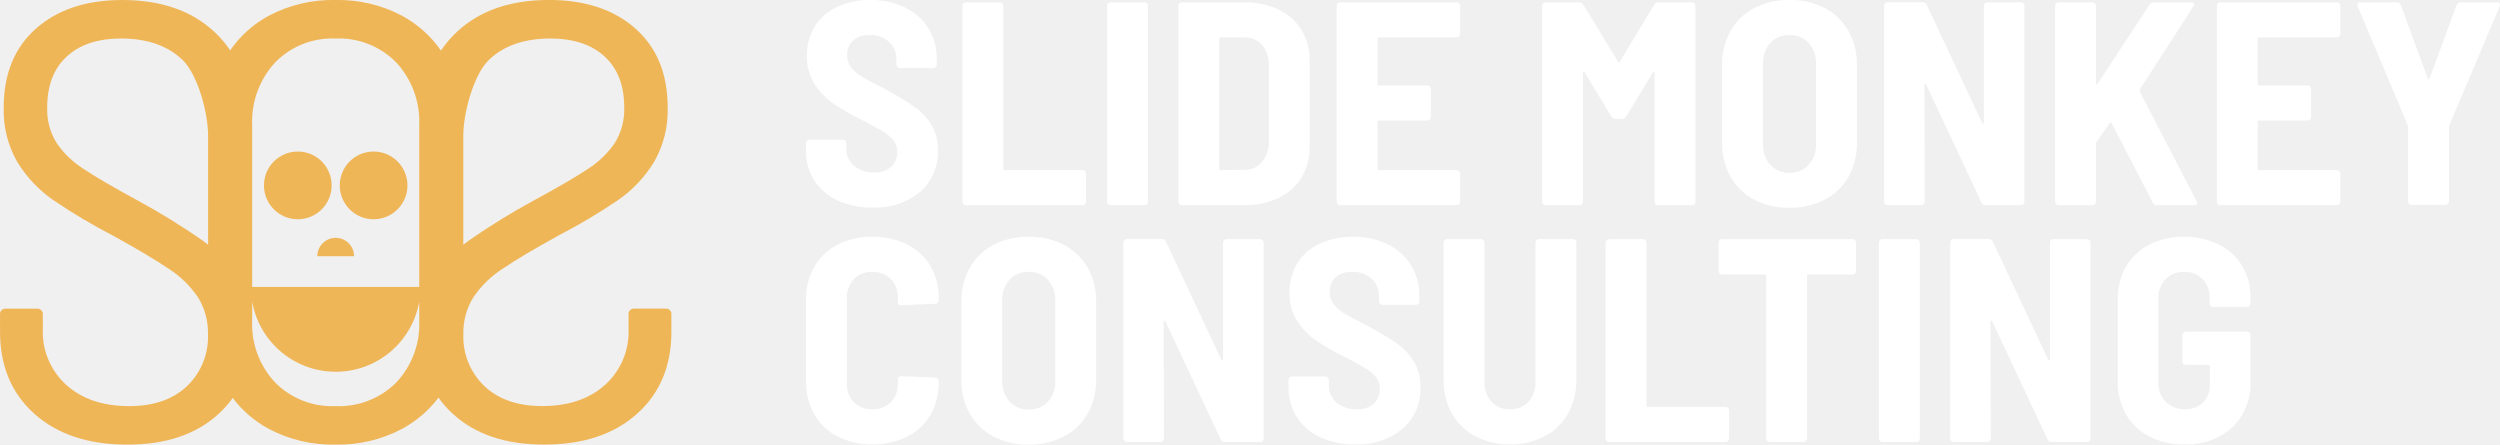
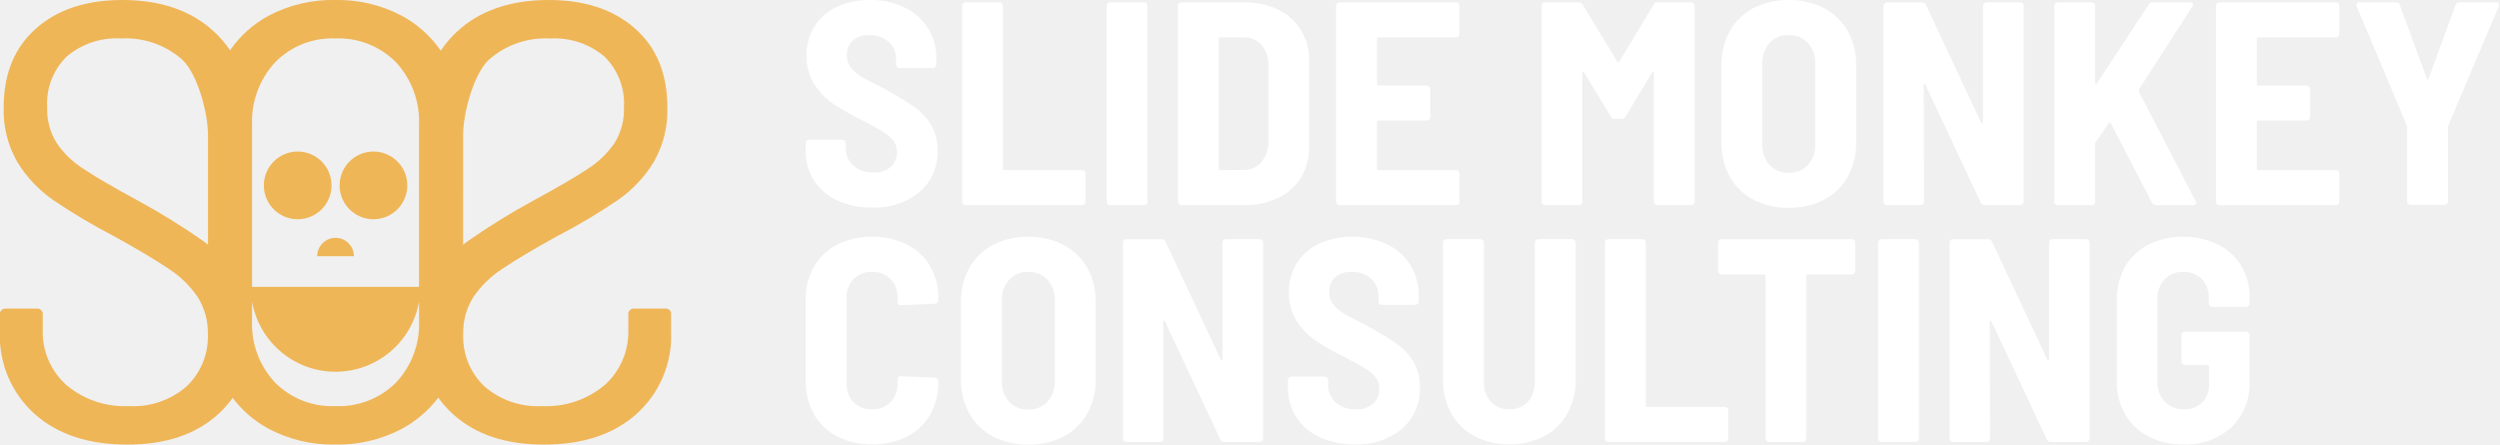
- <svg xmlns="http://www.w3.org/2000/svg" width="384.93" height="68.456" viewBox="0 0 384.93 68.456">
+ <svg xmlns="http://www.w3.org/2000/svg" width="308.689" height="54.897" viewBox="0 0 308.689 54.897">
  <defs>
    <clipPath id="clip-path">
-       <path id="Path_67" data-name="Path 67" d="M0-169.393H103.377v-68.456H0Z" transform="translate(0 237.849)" fill="none" />
+       <path id="Path_67" data-name="Path 67" d="M0-182.952H82.9v-54.9H0Z" transform="translate(0 237.849)" fill="none" />
    </clipPath>
    <clipPath id="clip-path-2">
-       <path id="Path_89" data-name="Path 89" d="M0-76.749H260.827V-145.2H0Z" transform="translate(0 145.205)" fill="#fff" />
+       <path id="Path_89" data-name="Path 89" d="M0-90.308H209.167v-54.9H0Z" transform="translate(0 145.205)" fill="#fff" />
    </clipPath>
  </defs>
-   <g id="Group_132" data-name="Group 132" transform="translate(-140 -39.849)">
-     <g id="Group_108" data-name="Group 108" transform="translate(140 39.849)">
-       <g id="Group_107" data-name="Group 107" transform="translate(0 0)" clip-path="url(#clip-path)">
-         <g id="Group_103" data-name="Group 103" transform="translate(0 0)">
-           <path id="Path_63" data-name="Path 63" d="M-253.44-117.581h-4.685a.846.846,0,0,0-.956.956v2.2a10.98,10.98,0,0,1-3.633,8.6q-3.632,3.251-9.656,3.25-5.64,0-8.892-3.059a10.52,10.52,0,0,1-3.251-8.031,10.25,10.25,0,0,1,1.53-5.641,15.622,15.622,0,0,1,4.494-4.4q2.965-2.008,8.509-5.067a90.616,90.616,0,0,0,9.322-5.545,19.513,19.513,0,0,0,5.5-5.832,15.844,15.844,0,0,0,2.1-8.414q0-7.744-4.972-12.142t-13.289-4.4q-8.891,0-14.15,4.876a16.182,16.182,0,0,0-2.494,2.922,17.287,17.287,0,0,0-5.98-5.36A21.036,21.036,0,0,0-304.22-165.1,21.03,21.03,0,0,0-314.5-162.66a17,17,0,0,0-5.916,5.312,16.2,16.2,0,0,0-2.462-2.874q-5.259-4.876-14.15-4.876-8.318,0-13.29,4.4t-4.971,12.142a15.845,15.845,0,0,0,2.1,8.414,19.513,19.513,0,0,0,5.5,5.832,90.611,90.611,0,0,0,9.322,5.545q5.544,3.061,8.509,5.067a15.622,15.622,0,0,1,4.494,4.4,10.25,10.25,0,0,1,1.529,5.641,10.52,10.52,0,0,1-3.25,8.031q-3.252,3.061-8.892,3.059-6.023,0-9.656-3.25a10.979,10.979,0,0,1-3.633-8.6v-2.2a.846.846,0,0,0-.956-.956H-354.9a.845.845,0,0,0-.956.956v2.581q0,7.937,5.306,12.668t14.293,4.733q8.892,0,14.054-4.733a15.551,15.551,0,0,0,2.175-2.456,17.153,17.153,0,0,0,5.533,4.751,21.03,21.03,0,0,0,10.278,2.438,21.036,21.036,0,0,0,10.278-2.438,17.438,17.438,0,0,0,5.595-4.8,15.544,15.544,0,0,0,2.21,2.5q5.162,4.732,14.054,4.733,8.987,0,14.293-4.733t5.306-12.668v-2.581a.845.845,0,0,0-.956-.956m-70.38-9.843q-.4-.319-.825-.626a105.389,105.389,0,0,0-9.991-6.167q-5.643-3.059-8.366-4.876a14.334,14.334,0,0,1-4.159-4.015,9.77,9.77,0,0,1-1.434-5.45q0-5.067,3.011-7.84t8.366-2.773q6.023,0,9.465,3.3c2.294,2.2,3.932,8.065,3.932,11.634Zm10.325-28.065a12.28,12.28,0,0,1,9.274-3.681,12.4,12.4,0,0,1,9.369,3.681,13.422,13.422,0,0,1,3.538,9.7v24.867h-25.719v-24.867a13.417,13.417,0,0,1,3.537-9.7m18.643,49.286a12.482,12.482,0,0,1-9.369,3.632,12.359,12.359,0,0,1-9.274-3.632,13.118,13.118,0,0,1-3.537-9.561v-2.88a13.061,13.061,0,0,0,12.86,10.784,13.061,13.061,0,0,0,12.859-10.778v2.875a13.123,13.123,0,0,1-3.538,9.561m10.326-38.035c0-3.569,1.638-9.435,3.933-11.634s5.449-3.3,9.465-3.3q5.355,0,8.366,2.773t3.011,7.84a9.769,9.769,0,0,1-1.434,5.45,14.335,14.335,0,0,1-4.159,4.015q-2.725,1.818-8.366,4.876a105.389,105.389,0,0,0-9.991,6.167q-.423.307-.825.626Z" transform="translate(355.86 165.098)" fill="#efb658" />
-         </g>
-         <g id="Group_104" data-name="Group 104" transform="translate(40.639 23.332)">
-           <path id="Path_64" data-name="Path 64" d="M-12.9-25.8a5.213,5.213,0,0,0,5.213-5.213A5.213,5.213,0,0,0-12.9-36.228a5.213,5.213,0,0,0-5.213,5.213A5.213,5.213,0,0,0-12.9-25.8" transform="translate(18.114 36.228)" fill="#efb658" />
-         </g>
-         <g id="Group_105" data-name="Group 105" transform="translate(52.311 23.332)">
-           <path id="Path_65" data-name="Path 65" d="M-12.9-25.8a5.213,5.213,0,0,0,5.213-5.213A5.213,5.213,0,0,0-12.9-36.228a5.213,5.213,0,0,0-5.213,5.213A5.213,5.213,0,0,0-12.9-25.8" transform="translate(18.114 36.228)" fill="#efb658" />
-         </g>
-         <g id="Group_106" data-name="Group 106" transform="translate(48.861 36.62)">
-           <path id="Path_66" data-name="Path 66" d="M-7,0A2.828,2.828,0,0,0-9.825,2.828H-4.17A2.828,2.828,0,0,0-7,0" transform="translate(9.825)" fill="#efb658" />
-         </g>
+   <g id="Group_168" data-name="Group 168" transform="translate(-9911 1998.949)">
+     <g id="Group_107" data-name="Group 107" transform="translate(9911 -1998.949)" clip-path="url(#clip-path)">
+       <g id="Group_103" data-name="Group 103" transform="translate(0 0)">
+         <path id="Path_63" data-name="Path 63" d="M-273.725-126.992h-3.757a.678.678,0,0,0-.767.767v1.764a8.805,8.805,0,0,1-2.914,6.9,11.178,11.178,0,0,1-7.744,2.606,9.983,9.983,0,0,1-7.131-2.453,8.436,8.436,0,0,1-2.607-6.44,8.22,8.22,0,0,1,1.227-4.524,12.528,12.528,0,0,1,3.6-3.527q2.377-1.611,6.824-4.064a72.671,72.671,0,0,0,7.475-4.447,15.649,15.649,0,0,0,4.409-4.677,12.706,12.706,0,0,0,1.687-6.747q0-6.21-3.987-9.737t-10.657-3.527q-7.13,0-11.347,3.91a12.977,12.977,0,0,0-2,2.344,13.863,13.863,0,0,0-4.8-4.3,16.87,16.87,0,0,0-8.242-1.955,16.865,16.865,0,0,0-8.242,1.955,13.629,13.629,0,0,0-4.744,4.26,12.99,12.99,0,0,0-1.974-2.305q-4.217-3.91-11.347-3.91-6.671,0-10.657,3.527t-3.987,9.737a12.706,12.706,0,0,0,1.687,6.747,15.648,15.648,0,0,0,4.409,4.677,72.666,72.666,0,0,0,7.475,4.447q4.446,2.455,6.824,4.064a12.528,12.528,0,0,1,3.6,3.527,8.22,8.22,0,0,1,1.227,4.524,8.436,8.436,0,0,1-2.607,6.44,9.983,9.983,0,0,1-7.131,2.453,11.178,11.178,0,0,1-7.744-2.606,8.8,8.8,0,0,1-2.914-6.9v-1.764a.678.678,0,0,0-.767-.767h-3.757a.678.678,0,0,0-.767.767v2.07A12.936,12.936,0,0,0-351.6-114q4.255,3.8,11.462,3.8,7.131,0,11.271-3.8a12.47,12.47,0,0,0,1.744-1.97,13.756,13.756,0,0,0,4.437,3.81,16.865,16.865,0,0,0,8.242,1.955,16.87,16.87,0,0,0,8.242-1.955A13.984,13.984,0,0,0-301.719-116,12.467,12.467,0,0,0-299.947-114q4.14,3.8,11.271,3.8,7.207,0,11.462-3.8a12.936,12.936,0,0,0,4.255-10.159v-2.07a.678.678,0,0,0-.767-.767m-56.44-7.894q-.322-.256-.661-.5a84.517,84.517,0,0,0-8.012-4.945q-4.525-2.453-6.709-3.911a11.5,11.5,0,0,1-3.335-3.22,7.835,7.835,0,0,1-1.15-4.37,8.119,8.119,0,0,1,2.415-6.287,9.533,9.533,0,0,1,6.709-2.224,10.518,10.518,0,0,1,7.591,2.645c1.84,1.764,3.153,6.468,3.153,9.329Zm8.28-22.507a9.848,9.848,0,0,1,7.437-2.952,9.945,9.945,0,0,1,7.514,2.952,10.764,10.764,0,0,1,2.837,7.782v19.942h-20.625V-149.61a10.76,10.76,0,0,1,2.837-7.782m14.951,39.524a10.01,10.01,0,0,1-7.514,2.913,9.911,9.911,0,0,1-7.437-2.913,10.52,10.52,0,0,1-2.837-7.667v-2.31a10.474,10.474,0,0,0,10.313,8.648,10.474,10.474,0,0,0,10.312-8.643v2.306a10.524,10.524,0,0,1-2.837,7.667m8.281-30.5c0-2.862,1.314-7.566,3.154-9.33a10.518,10.518,0,0,1,7.591-2.645,9.533,9.533,0,0,1,6.709,2.224,8.12,8.12,0,0,1,2.415,6.287,7.835,7.835,0,0,1-1.15,4.37,11.5,11.5,0,0,1-3.335,3.22q-2.185,1.458-6.709,3.911a84.512,84.512,0,0,0-8.012,4.945q-.34.247-.662.5Z" transform="translate(355.86 165.098)" fill="#efb658" />
+       </g>
+       <g id="Group_104" data-name="Group 104" transform="translate(32.59 18.711)">
+         <path id="Path_64" data-name="Path 64" d="M-13.933-27.866a4.181,4.181,0,0,0,4.181-4.181,4.181,4.181,0,0,0-4.181-4.181,4.181,4.181,0,0,0-4.181,4.181,4.181,4.181,0,0,0,4.181,4.181" transform="translate(18.114 36.228)" fill="#efb658" />
+       </g>
+       <g id="Group_105" data-name="Group 105" transform="translate(41.95 18.711)">
+         <path id="Path_65" data-name="Path 65" d="M-13.933-27.866a4.181,4.181,0,0,0,4.181-4.181,4.181,4.181,0,0,0-4.181-4.181,4.181,4.181,0,0,0-4.181,4.181,4.181,4.181,0,0,0,4.181,4.181" transform="translate(18.114 36.228)" fill="#efb658" />
+       </g>
+       <g id="Group_106" data-name="Group 106" transform="translate(39.183 29.367)">
+         <path id="Path_66" data-name="Path 66" d="M-7.557,0A2.268,2.268,0,0,0-9.825,2.268H-5.29A2.268,2.268,0,0,0-7.557,0" transform="translate(9.825)" fill="#efb658" />
      </g>
    </g>
-     <g id="Group_131" data-name="Group 131" transform="translate(264.102 39.849)">
-       <g id="Group_130" data-name="Group 130" transform="translate(0 0)" clip-path="url(#clip-path-2)">
-         <g id="Group_109" data-name="Group 109" transform="translate(0 0)">
-           <path id="Path_68" data-name="Path 68" d="M-5.453-34.6a8.392,8.392,0,0,1-3.592-3.079,8.3,8.3,0,0,1-1.271-4.574v-1.16a.516.516,0,0,1,.156-.38.517.517,0,0,1,.38-.156H-4.65a.518.518,0,0,1,.379.156.518.518,0,0,1,.157.38v.848a3.37,3.37,0,0,0,1.16,2.61A4.479,4.479,0,0,0,.17-38.9a3.649,3.649,0,0,0,2.655-.892,3.045,3.045,0,0,0,.915-2.276,2.766,2.766,0,0,0-.58-1.763,6.188,6.188,0,0,0-1.629-1.383Q.481-45.863-1.7-46.98a37.773,37.773,0,0,1-4.373-2.5,10.685,10.685,0,0,1-2.9-2.989,7.856,7.856,0,0,1-1.2-4.418,8.29,8.29,0,0,1,1.227-4.53A8.009,8.009,0,0,1-5.5-64.406,11.831,11.831,0,0,1-.411-65.454,11.913,11.913,0,0,1,4.9-64.316a8.689,8.689,0,0,1,3.615,3.191A8.682,8.682,0,0,1,9.808-56.4v.892a.516.516,0,0,1-.156.379.516.516,0,0,1-.38.157H4.141a.515.515,0,0,1-.38-.157.514.514,0,0,1-.156-.379v-.8A3.558,3.558,0,0,0,2.49-58.983,4.2,4.2,0,0,0-.545-60.055a3.627,3.627,0,0,0-2.521.826,2.938,2.938,0,0,0-.915,2.3,3.011,3.011,0,0,0,.536,1.785A5.573,5.573,0,0,0-1.794-53.7Q-.679-53,1.6-51.888l.937.536a41.018,41.018,0,0,1,4.039,2.476,9.085,9.085,0,0,1,2.432,2.655,7.313,7.313,0,0,1,.982,3.882A8.109,8.109,0,0,1,7.243-35.89,10.721,10.721,0,0,1-.053-33.5a12.535,12.535,0,0,1-5.4-1.093" transform="translate(10.317 65.454)" fill="#fff" />
-         </g>
-         <g id="Group_110" data-name="Group 110" transform="translate(24.097 0.357)">
-           <path id="Path_69" data-name="Path 69" d="M-.175-34.847a.513.513,0,0,1-.156-.38V-65.392a.514.514,0,0,1,.156-.379.515.515,0,0,1,.38-.157H5.425a.518.518,0,0,1,.38.157.518.518,0,0,1,.156.379v25.079a.2.2,0,0,0,.223.223h11.96a.52.52,0,0,1,.38.156.52.52,0,0,1,.156.38v4.328a.517.517,0,0,1-.156.38.516.516,0,0,1-.38.156H.2a.513.513,0,0,1-.38-.156" transform="translate(0.331 65.928)" fill="#fff" />
-         </g>
-         <g id="Group_111" data-name="Group 111" transform="translate(46.364 0.357)">
-           <path id="Path_70" data-name="Path 70" d="M-.175-34.847a.513.513,0,0,1-.156-.38V-65.392a.514.514,0,0,1,.156-.379.515.515,0,0,1,.38-.157H5.425a.518.518,0,0,1,.38.157.518.518,0,0,1,.156.379v30.166a.517.517,0,0,1-.156.38.516.516,0,0,1-.38.156H.2a.513.513,0,0,1-.38-.156" transform="translate(0.331 65.928)" fill="#fff" />
-         </g>
-         <g id="Group_112" data-name="Group 112" transform="translate(57.341 0.357)">
-           <path id="Path_71" data-name="Path 71" d="M-.175-34.847a.513.513,0,0,1-.156-.38V-65.392a.514.514,0,0,1,.156-.379.515.515,0,0,1,.38-.157H9.8a11.973,11.973,0,0,1,5.288,1.116,8.273,8.273,0,0,1,3.548,3.168,9.007,9.007,0,0,1,1.25,4.775v13.12a9,9,0,0,1-1.25,4.775,8.262,8.262,0,0,1-3.548,3.169A11.967,11.967,0,0,1,9.8-34.691H.2a.513.513,0,0,1-.38-.156M6.184-40.09l3.659-.045a3.376,3.376,0,0,0,2.677-1.182,4.8,4.8,0,0,0,1.071-3.146V-56.155a4.7,4.7,0,0,0-1.026-3.191,3.428,3.428,0,0,0-2.722-1.182H6.184a.2.2,0,0,0-.223.223v19.992a.2.2,0,0,0,.223.223" transform="translate(0.331 65.928)" fill="#fff" />
-         </g>
-         <g id="Group_113" data-name="Group 113" transform="translate(81.706 0.357)">
-           <path id="Path_72" data-name="Path 72" d="M-21.138-5.879a.516.516,0,0,1-.38.156H-33.477A.2.2,0,0,0-33.7-5.5V1.462a.2.2,0,0,0,.223.223h7.452a.518.518,0,0,1,.38.157.518.518,0,0,1,.156.379V6.549a.516.516,0,0,1-.156.379.516.516,0,0,1-.38.157h-7.452a.2.2,0,0,0-.223.223v7.184a.2.2,0,0,0,.223.223h11.959a.52.52,0,0,1,.38.156.519.519,0,0,1,.156.379V19.58a.517.517,0,0,1-.156.38.516.516,0,0,1-.38.156H-39.456a.514.514,0,0,1-.38-.156.514.514,0,0,1-.156-.38V-10.586a.516.516,0,0,1,.156-.38.517.517,0,0,1,.38-.156h17.939a.52.52,0,0,1,.38.156.52.52,0,0,1,.156.38v4.328a.517.517,0,0,1-.156.38" transform="translate(39.992 11.122)" fill="#fff" />
-         </g>
-         <g id="Group_114" data-name="Group 114" transform="translate(113.344 0.357)">
-           <path id="Path_73" data-name="Path 73" d="M-20.063,0h5.176a.52.52,0,0,1,.38.156.52.52,0,0,1,.156.38V30.7a.517.517,0,0,1-.156.38.516.516,0,0,1-.38.156h-5.221a.513.513,0,0,1-.379-.156.514.514,0,0,1-.156-.38V10.888c0-.118-.03-.185-.09-.2s-.119.022-.178.112l-4.106,6.783a.639.639,0,0,1-.625.357h-1.026a.637.637,0,0,1-.625-.357L-31.4,10.8c-.06-.09-.119-.126-.179-.112s-.089.083-.089.2V30.7a.516.516,0,0,1-.157.38.515.515,0,0,1-.379.156h-5.221a.514.514,0,0,1-.38-.156.515.515,0,0,1-.156-.38V.536A.518.518,0,0,1-37.8.156.517.517,0,0,1-37.421,0h5.176a.64.64,0,0,1,.625.357l5.355,8.791q.134.268.268,0l5.31-8.791A.64.64,0,0,1-20.063,0" transform="translate(37.957 0)" fill="#fff" />
-         </g>
-         <g id="Group_115" data-name="Group 115" transform="translate(141.056 0)">
-           <path id="Path_74" data-name="Path 74" d="M-5.529-34.472A8.923,8.923,0,0,1-9.165-38a10.553,10.553,0,0,1-1.295-5.31v-11.87a10.463,10.463,0,0,1,1.295-5.266,8.923,8.923,0,0,1,3.637-3.525,11.354,11.354,0,0,1,5.422-1.25,11.489,11.489,0,0,1,5.444,1.25A8.9,8.9,0,0,1,9-60.443a10.467,10.467,0,0,1,1.294,5.266v11.87A10.558,10.558,0,0,1,9-38a8.9,8.9,0,0,1-3.659,3.525,11.483,11.483,0,0,1-5.444,1.25,11.348,11.348,0,0,1-5.422-1.25m8.412-5.377A4.562,4.562,0,0,0,4-43.04V-55.356a4.628,4.628,0,0,0-1.115-3.235,3.845,3.845,0,0,0-2.99-1.227,3.79,3.79,0,0,0-2.946,1.227,4.623,4.623,0,0,0-1.115,3.235V-43.04a4.557,4.557,0,0,0,1.115,3.191A3.789,3.789,0,0,0-.107-38.622a3.843,3.843,0,0,0,2.99-1.227" transform="translate(10.46 65.218)" fill="#fff" />
-         </g>
-         <g id="Group_116" data-name="Group 116" transform="translate(166.001 0.357)">
-           <path id="Path_75" data-name="Path 75" d="M-17.386-.175a.517.517,0,0,1,.38-.156h5.176a.519.519,0,0,1,.379.156.52.52,0,0,1,.156.38V30.371a.516.516,0,0,1-.156.379.516.516,0,0,1-.379.157h-5.444a.632.632,0,0,1-.625-.4l-8.523-18.162q-.09-.134-.178-.134c-.06,0-.09.06-.09.179l.045,17.984a.515.515,0,0,1-.157.379.515.515,0,0,1-.379.157h-5.176a.514.514,0,0,1-.38-.157.514.514,0,0,1-.156-.379V.2a.518.518,0,0,1,.156-.38.517.517,0,0,1,.38-.156h5.4a.632.632,0,0,1,.625.4l8.524,18.162q.088.134.178.134c.059,0,.089-.059.089-.179V.2a.516.516,0,0,1,.157-.38" transform="translate(32.893 0.331)" fill="#fff" />
-         </g>
-         <g id="Group_117" data-name="Group 117" transform="translate(192.33 0.357)">
-           <path id="Path_76" data-name="Path 76" d="M-.175-34.847a.513.513,0,0,1-.156-.38V-65.392a.514.514,0,0,1,.156-.379.515.515,0,0,1,.38-.157H5.425a.518.518,0,0,1,.38.157.518.518,0,0,1,.156.379v11.87a.172.172,0,0,0,.112.178c.074.03.126,0,.156-.089l7.988-12.138a.7.7,0,0,1,.625-.357H20.6a.463.463,0,0,1,.424.179.4.4,0,0,1-.067.446L12.7-52.5a.555.555,0,0,0,0,.312l8.747,16.868a.7.7,0,0,1,.089.268c0,.239-.164.357-.491.357H15.332a.688.688,0,0,1-.625-.4L8.371-47.319c-.03-.09-.075-.134-.134-.134s-.119.044-.179.134l-2.008,2.9a.682.682,0,0,0-.089.268v8.925a.517.517,0,0,1-.156.38.516.516,0,0,1-.38.156H.2a.513.513,0,0,1-.38-.156" transform="translate(0.331 65.928)" fill="#fff" />
-         </g>
-         <g id="Group_118" data-name="Group 118" transform="translate(217.23 0.357)">
-           <path id="Path_77" data-name="Path 77" d="M-21.138-5.879a.516.516,0,0,1-.38.156H-33.477A.2.2,0,0,0-33.7-5.5V1.462a.2.2,0,0,0,.223.223h7.452a.518.518,0,0,1,.38.157.518.518,0,0,1,.156.379V6.549a.516.516,0,0,1-.156.379.516.516,0,0,1-.38.157h-7.452a.2.2,0,0,0-.223.223v7.184a.2.2,0,0,0,.223.223h11.959a.52.52,0,0,1,.38.156.519.519,0,0,1,.156.379V19.58a.517.517,0,0,1-.156.38.516.516,0,0,1-.38.156H-39.456a.514.514,0,0,1-.38-.156.514.514,0,0,1-.156-.38V-10.586a.516.516,0,0,1,.156-.38.517.517,0,0,1,.38-.156h17.939a.52.52,0,0,1,.38.156.52.52,0,0,1,.156.38v4.328a.517.517,0,0,1-.156.38" transform="translate(39.992 11.122)" fill="#fff" />
-         </g>
-         <g id="Group_119" data-name="Group 119" transform="translate(238.872 0.357)">
-           <path id="Path_78" data-name="Path 78" d="M-8.931-34.8a.514.514,0,0,1-.157-.38V-46.6l-.044-.267-7.72-18.341a.614.614,0,0,1-.045-.268q0-.356.446-.357h5.623a.588.588,0,0,1,.625.446l4.15,11.29c.029.09.074.134.134.134s.1-.044.134-.134l4.15-11.29a.587.587,0,0,1,.625-.446H4.613q.312,0,.4.179a.575.575,0,0,1,0,.446L-2.75-46.867l-.045.267v11.424a.517.517,0,0,1-.156.38.516.516,0,0,1-.38.156H-8.551a.513.513,0,0,1-.38-.156" transform="translate(16.896 65.833)" fill="#fff" />
-         </g>
-         <g id="Group_120" data-name="Group 120" transform="translate(0 36.46)">
-           <path id="Path_79" data-name="Path 79" d="M-5.454-34.472a8.606,8.606,0,0,1-3.592-3.436,10.274,10.274,0,0,1-1.272-5.176V-55.49A10.06,10.06,0,0,1-9.046-60.6a8.65,8.65,0,0,1,3.592-3.414A11.453,11.453,0,0,1-.1-65.218a11.637,11.637,0,0,1,5.355,1.183,8.629,8.629,0,0,1,3.592,3.325,9.606,9.606,0,0,1,1.272,5v.223a.594.594,0,0,1-.156.4.487.487,0,0,1-.38.179l-5.221.223q-.535,0-.535-.491v-.58A4.077,4.077,0,0,0,2.757-58.7,3.777,3.777,0,0,0-.1-59.818,3.775,3.775,0,0,0-2.955-58.7a4.075,4.075,0,0,0-1.071,2.945v13.075A3.994,3.994,0,0,0-2.955-39.76,3.814,3.814,0,0,0-.1-38.666,3.816,3.816,0,0,0,2.757-39.76a4,4,0,0,0,1.071-2.923v-.58q0-.491.535-.491l5.221.223a.52.52,0,0,1,.38.156.52.52,0,0,1,.156.38v.134a9.846,9.846,0,0,1-1.272,5.043,8.542,8.542,0,0,1-3.592,3.369A11.631,11.631,0,0,1-.1-33.267a11.453,11.453,0,0,1-5.355-1.205" transform="translate(10.318 65.218)" fill="#fff" />
-         </g>
-         <g id="Group_121" data-name="Group 121" transform="translate(23.918 36.46)">
-           <path id="Path_80" data-name="Path 80" d="M-5.529-34.472A8.923,8.923,0,0,1-9.165-38a10.553,10.553,0,0,1-1.295-5.31v-11.87a10.463,10.463,0,0,1,1.295-5.266,8.923,8.923,0,0,1,3.637-3.525,11.354,11.354,0,0,1,5.422-1.25,11.489,11.489,0,0,1,5.444,1.25A8.9,8.9,0,0,1,9-60.443a10.467,10.467,0,0,1,1.294,5.266v11.87A10.558,10.558,0,0,1,9-38a8.9,8.9,0,0,1-3.659,3.525A11.483,11.483,0,0,1-.107-33.222a11.348,11.348,0,0,1-5.422-1.249m8.412-5.377A4.562,4.562,0,0,0,4-43.04V-55.356a4.628,4.628,0,0,0-1.115-3.235,3.845,3.845,0,0,0-2.99-1.227,3.79,3.79,0,0,0-2.946,1.227,4.623,4.623,0,0,0-1.115,3.235V-43.04a4.557,4.557,0,0,0,1.115,3.191A3.789,3.789,0,0,0-.107-38.622a3.843,3.843,0,0,0,2.99-1.227" transform="translate(10.46 65.218)" fill="#fff" />
-         </g>
-         <g id="Group_122" data-name="Group 122" transform="translate(48.864 36.817)">
-           <path id="Path_81" data-name="Path 81" d="M-17.386-.175a.517.517,0,0,1,.38-.156h5.176a.519.519,0,0,1,.379.156.52.52,0,0,1,.156.38V30.371a.516.516,0,0,1-.156.379.516.516,0,0,1-.379.157h-5.444a.632.632,0,0,1-.625-.4l-8.523-18.162q-.09-.134-.178-.134c-.06,0-.09.06-.09.179l.045,17.984a.515.515,0,0,1-.157.379.515.515,0,0,1-.379.157h-5.176a.514.514,0,0,1-.38-.157.514.514,0,0,1-.156-.379V.2a.518.518,0,0,1,.156-.38.517.517,0,0,1,.38-.156h5.4a.632.632,0,0,1,.625.4l8.524,18.162q.088.134.178.134c.059,0,.089-.059.089-.179V.2a.516.516,0,0,1,.157-.38" transform="translate(32.893 0.331)" fill="#fff" />
-         </g>
-         <g id="Group_123" data-name="Group 123" transform="translate(74.3 36.46)">
-           <path id="Path_82" data-name="Path 82" d="M-5.453-34.6a8.392,8.392,0,0,1-3.592-3.079,8.3,8.3,0,0,1-1.271-4.574v-1.16a.516.516,0,0,1,.156-.379.517.517,0,0,1,.38-.156H-4.65a.518.518,0,0,1,.379.156.518.518,0,0,1,.157.379v.848a3.37,3.37,0,0,0,1.16,2.61A4.479,4.479,0,0,0,.17-38.9a3.649,3.649,0,0,0,2.655-.892,3.045,3.045,0,0,0,.915-2.276,2.766,2.766,0,0,0-.58-1.763,6.188,6.188,0,0,0-1.629-1.383Q.481-45.863-1.7-46.98a37.773,37.773,0,0,1-4.373-2.5,10.685,10.685,0,0,1-2.9-2.989,7.856,7.856,0,0,1-1.2-4.418,8.29,8.29,0,0,1,1.227-4.53A8.006,8.006,0,0,1-5.5-64.406,11.831,11.831,0,0,1-.411-65.454,11.913,11.913,0,0,1,4.9-64.316a8.689,8.689,0,0,1,3.615,3.191A8.682,8.682,0,0,1,9.808-56.4v.892a.516.516,0,0,1-.156.379.516.516,0,0,1-.38.157H4.141a.514.514,0,0,1-.38-.157.514.514,0,0,1-.156-.379v-.8A3.56,3.56,0,0,0,2.49-58.983,4.2,4.2,0,0,0-.545-60.055a3.627,3.627,0,0,0-2.521.826,2.938,2.938,0,0,0-.915,2.3,3.014,3.014,0,0,0,.535,1.785A5.581,5.581,0,0,0-1.794-53.7Q-.679-53,1.6-51.888l.937.536a41.018,41.018,0,0,1,4.039,2.476A9.077,9.077,0,0,1,9-46.221a7.309,7.309,0,0,1,.982,3.882A8.109,8.109,0,0,1,7.243-35.89,10.721,10.721,0,0,1-.053-33.5a12.535,12.535,0,0,1-5.4-1.093" transform="translate(10.317 65.454)" fill="#fff" />
-         </g>
-         <g id="Group_124" data-name="Group 124" transform="translate(98.173 36.817)">
-           <path id="Path_83" data-name="Path 83" d="M-5.453-34.021a8.853,8.853,0,0,1-3.592-3.5,10.4,10.4,0,0,1-1.271-5.2V-63.83a.516.516,0,0,1,.156-.38.517.517,0,0,1,.38-.156h5.221a.52.52,0,0,1,.38.156.52.52,0,0,1,.156.38v21.42a4.358,4.358,0,0,0,1.071,3.079A3.7,3.7,0,0,0-.1-38.171a3.7,3.7,0,0,0,2.856-1.16,4.36,4.36,0,0,0,1.071-3.079V-63.83a.516.516,0,0,1,.156-.38.516.516,0,0,1,.379-.156H9.585a.52.52,0,0,1,.38.156.52.52,0,0,1,.156.38v21.107a10.393,10.393,0,0,1-1.272,5.2,8.853,8.853,0,0,1-3.592,3.5A11.119,11.119,0,0,1-.1-32.772a11.119,11.119,0,0,1-5.355-1.249" transform="translate(10.317 64.366)" fill="#fff" />
-         </g>
-         <g id="Group_125" data-name="Group 125" transform="translate(123.118 36.817)">
-           <path id="Path_84" data-name="Path 84" d="M-.175-34.847a.513.513,0,0,1-.156-.38V-65.392a.514.514,0,0,1,.156-.379.515.515,0,0,1,.38-.157H5.425a.518.518,0,0,1,.38.157.518.518,0,0,1,.156.379v25.079a.2.2,0,0,0,.223.223h11.96a.52.52,0,0,1,.38.156.52.52,0,0,1,.156.38v4.328a.517.517,0,0,1-.156.38.516.516,0,0,1-.38.156H.2a.513.513,0,0,1-.38-.156" transform="translate(0.331 65.928)" fill="#fff" />
-         </g>
-         <g id="Group_126" data-name="Group 126" transform="translate(140.521 36.817)">
-           <path id="Path_85" data-name="Path 85" d="M-23.54-.175a.52.52,0,0,1,.156.38V4.578a.516.516,0,0,1-.156.379.516.516,0,0,1-.38.157H-30.7a.2.2,0,0,0-.223.223V30.371a.516.516,0,0,1-.156.379.515.515,0,0,1-.379.157h-5.221a.514.514,0,0,1-.38-.157.513.513,0,0,1-.156-.379V5.336a.2.2,0,0,0-.223-.223H-44a.513.513,0,0,1-.379-.157.513.513,0,0,1-.157-.379V.2a.516.516,0,0,1,.157-.38A.516.516,0,0,1-44-.331h20.081a.52.52,0,0,1,.38.156" transform="translate(44.536 0.331)" fill="#fff" />
-         </g>
-         <g id="Group_127" data-name="Group 127" transform="translate(165.198 36.817)">
-           <path id="Path_86" data-name="Path 86" d="M-.175-34.847a.513.513,0,0,1-.156-.38V-65.392a.514.514,0,0,1,.156-.379.515.515,0,0,1,.38-.157H5.425a.518.518,0,0,1,.38.157.518.518,0,0,1,.156.379v30.166a.517.517,0,0,1-.156.38.516.516,0,0,1-.38.156H.2a.513.513,0,0,1-.38-.156" transform="translate(0.331 65.928)" fill="#fff" />
-         </g>
-         <g id="Group_128" data-name="Group 128" transform="translate(176.175 36.817)">
-           <path id="Path_87" data-name="Path 87" d="M-17.386-.175a.517.517,0,0,1,.38-.156h5.176a.52.52,0,0,1,.38.156.52.52,0,0,1,.156.38V30.371a.516.516,0,0,1-.156.379.516.516,0,0,1-.38.157h-5.444a.632.632,0,0,1-.625-.4l-8.523-18.162q-.09-.134-.178-.134c-.06,0-.09.06-.09.179l.045,17.984a.515.515,0,0,1-.157.379.515.515,0,0,1-.379.157h-5.176a.514.514,0,0,1-.38-.157.513.513,0,0,1-.156-.379V.2a.516.516,0,0,1,.156-.38.517.517,0,0,1,.38-.156h5.4a.632.632,0,0,1,.625.4l8.524,18.162q.088.134.178.134c.059,0,.089-.059.089-.179V.2a.516.516,0,0,1,.157-.38" transform="translate(32.893 0.331)" fill="#fff" />
-         </g>
-         <g id="Group_129" data-name="Group 129" transform="translate(201.968 36.46)">
-           <path id="Path_88" data-name="Path 88" d="M-5.454-34.472a8.647,8.647,0,0,1-3.592-3.414,10.059,10.059,0,0,1-1.272-5.109V-55.534a9.937,9.937,0,0,1,1.272-5.087,8.694,8.694,0,0,1,3.592-3.392A11.453,11.453,0,0,1-.1-65.218a11.674,11.674,0,0,1,5.332,1.183,8.651,8.651,0,0,1,3.615,3.3,9.144,9.144,0,0,1,1.272,4.8v.982a.517.517,0,0,1-.156.38.516.516,0,0,1-.38.156H4.364a.513.513,0,0,1-.379-.156.514.514,0,0,1-.156-.38v-.937A3.9,3.9,0,0,0,2.757-58.7,3.777,3.777,0,0,0-.1-59.818a3.77,3.77,0,0,0-2.878,1.16A4.241,4.241,0,0,0-4.07-55.624v12.763a4.148,4.148,0,0,0,1.138,3.034,3.969,3.969,0,0,0,2.968,1.16,3.813,3.813,0,0,0,2.789-1.026A3.753,3.753,0,0,0,3.873-42.5v-2.767a.2.2,0,0,0-.223-.223H.169a.513.513,0,0,1-.38-.156.514.514,0,0,1-.156-.38V-50.09a.516.516,0,0,1,.156-.379.517.517,0,0,1,.38-.156H9.585a.52.52,0,0,1,.38.156.519.519,0,0,1,.156.379v7.1a9.293,9.293,0,0,1-2.789,7.1A10.38,10.38,0,0,1-.1-33.267a11.453,11.453,0,0,1-5.355-1.205" transform="translate(10.318 65.218)" fill="#fff" />
-         </g>
+     <g id="Group_130" data-name="Group 130" transform="translate(10010.522 -1998.948)" clip-path="url(#clip-path-2)">
+       <g id="Group_109" data-name="Group 109" transform="translate(0 0)">
+         <path id="Path_68" data-name="Path 68" d="M-6.416-40.708A6.73,6.73,0,0,1-9.3-43.177a6.653,6.653,0,0,1-1.02-3.668v-.93a.414.414,0,0,1,.125-.3.414.414,0,0,1,.3-.125h4.115a.415.415,0,0,1,.3.125.416.416,0,0,1,.126.3v.68A2.7,2.7,0,0,0-4.412-45a3.592,3.592,0,0,0,2.505.841,2.926,2.926,0,0,0,2.129-.716A2.442,2.442,0,0,0,.955-46.7,2.218,2.218,0,0,0,.49-48.116,4.963,4.963,0,0,0-.816-49.225q-.842-.518-2.595-1.414a30.292,30.292,0,0,1-3.507-2,8.569,8.569,0,0,1-2.326-2.4,6.3,6.3,0,0,1-.966-3.543,6.648,6.648,0,0,1,.984-3.632,6.423,6.423,0,0,1,2.773-2.4,9.487,9.487,0,0,1,4.08-.841,9.554,9.554,0,0,1,4.259.912,6.968,6.968,0,0,1,2.9,2.559,6.962,6.962,0,0,1,1.038,3.794v.716a.414.414,0,0,1-.125.3.413.413,0,0,1-.3.126H1.278a.413.413,0,0,1-.3-.126.413.413,0,0,1-.125-.3v-.644a2.853,2.853,0,0,0-.895-2.147,3.367,3.367,0,0,0-2.434-.859,2.909,2.909,0,0,0-2.022.662,2.356,2.356,0,0,0-.733,1.843,2.415,2.415,0,0,0,.429,1.431,4.469,4.469,0,0,0,1.324,1.163q.894.555,2.72,1.449l.751.429A32.893,32.893,0,0,1,3.228-52.16a7.285,7.285,0,0,1,1.95,2.129,5.865,5.865,0,0,1,.787,3.113,6.5,6.5,0,0,1-2.2,5.171,8.6,8.6,0,0,1-5.851,1.915,10.053,10.053,0,0,1-4.33-.877" transform="translate(10.317 65.454)" fill="#fff" />
+       </g>
+       <g id="Group_110" data-name="Group 110" transform="translate(19.324 0.286)">
+         <path id="Path_69" data-name="Path 69" d="M-.206-41a.411.411,0,0,1-.125-.3V-65.5a.412.412,0,0,1,.125-.3.413.413,0,0,1,.3-.126H4.285a.416.416,0,0,1,.3.126.415.415,0,0,1,.125.3v20.112a.158.158,0,0,0,.179.179h9.591a.417.417,0,0,1,.3.125.417.417,0,0,1,.125.3v3.471a.414.414,0,0,1-.125.3.414.414,0,0,1-.3.125H.1A.411.411,0,0,1-.206-41" transform="translate(0.331 65.928)" fill="#fff" />
+       </g>
+       <g id="Group_111" data-name="Group 111" transform="translate(37.181 0.286)">
+         <path id="Path_70" data-name="Path 70" d="M-.206-41a.411.411,0,0,1-.125-.3V-65.5a.412.412,0,0,1,.125-.3.413.413,0,0,1,.3-.126H4.285a.416.416,0,0,1,.3.126.415.415,0,0,1,.125.3v24.191a.414.414,0,0,1-.125.3.414.414,0,0,1-.3.125H.1A.411.411,0,0,1-.206-41" transform="translate(0.331 65.928)" fill="#fff" />
+       </g>
+       <g id="Group_112" data-name="Group 112" transform="translate(45.984 0.286)">
+         <path id="Path_71" data-name="Path 71" d="M-.206-41a.411.411,0,0,1-.125-.3V-65.5a.412.412,0,0,1,.125-.3.413.413,0,0,1,.3-.126H7.792a9.6,9.6,0,0,1,4.241.895,6.634,6.634,0,0,1,2.845,2.541,7.223,7.223,0,0,1,1,3.829v10.521a7.219,7.219,0,0,1-1,3.829,6.626,6.626,0,0,1-2.845,2.541,9.6,9.6,0,0,1-4.241.895H.1A.411.411,0,0,1-.206-41m5.1-4.2,2.935-.036a2.707,2.707,0,0,0,2.147-.948,3.853,3.853,0,0,0,.859-2.523v-9.376a3.77,3.77,0,0,0-.823-2.559A2.749,2.749,0,0,0,7.828-61.6H4.893a.158.158,0,0,0-.179.179v16.032a.158.158,0,0,0,.179.179" transform="translate(0.331 65.928)" fill="#fff" />
+       </g>
+       <g id="Group_113" data-name="Group 113" transform="translate(65.523 0.287)">
+         <path id="Path_72" data-name="Path 72" d="M-24.872-6.917a.414.414,0,0,1-.3.125h-9.59a.158.158,0,0,0-.179.179V-1.03a.158.158,0,0,0,.179.179h5.976a.416.416,0,0,1,.3.126.415.415,0,0,1,.125.3V3.049a.414.414,0,0,1-.125.3.414.414,0,0,1-.3.126h-5.976a.158.158,0,0,0-.179.179V9.419a.158.158,0,0,0,.179.179h9.59a.417.417,0,0,1,.3.125.416.416,0,0,1,.125.3V13.5a.415.415,0,0,1-.125.3.414.414,0,0,1-.3.125H-39.563a.412.412,0,0,1-.3-.125.412.412,0,0,1-.125-.3V-10.693a.414.414,0,0,1,.125-.3.415.415,0,0,1,.3-.125h14.386a.417.417,0,0,1,.3.125.417.417,0,0,1,.125.3v3.471a.414.414,0,0,1-.125.3" transform="translate(39.992 11.122)" fill="#fff" />
+       </g>
+       <g id="Group_114" data-name="Group 114" transform="translate(90.895 0.286)">
+         <path id="Path_73" data-name="Path 73" d="M-23.607,0h4.151a.417.417,0,0,1,.3.125.417.417,0,0,1,.125.3V24.621a.415.415,0,0,1-.125.3.414.414,0,0,1-.3.125h-4.187a.411.411,0,0,1-.3-.125.412.412,0,0,1-.125-.3V8.732c0-.095-.024-.149-.072-.161s-.1.018-.143.09L-27.579,14.1a.512.512,0,0,1-.5.286H-28.9a.511.511,0,0,1-.5-.286L-32.7,8.66c-.048-.072-.1-.1-.143-.09s-.071.066-.071.161V24.621a.414.414,0,0,1-.126.3.413.413,0,0,1-.3.125h-4.187a.412.412,0,0,1-.3-.125.413.413,0,0,1-.125-.3V.429a.415.415,0,0,1,.125-.3.415.415,0,0,1,.3-.125h4.151a.514.514,0,0,1,.5.286l4.294,7.05q.107.215.215,0l4.259-7.05a.513.513,0,0,1,.5-.286" transform="translate(37.957 0)" fill="#fff" />
+       </g>
+       <g id="Group_115" data-name="Group 115" transform="translate(113.118 0)">
+         <path id="Path_74" data-name="Path 74" d="M-6.505-40.561a7.156,7.156,0,0,1-2.916-2.827,8.463,8.463,0,0,1-1.038-4.259v-9.519a8.39,8.39,0,0,1,1.038-4.223,7.156,7.156,0,0,1,2.916-2.827,9.105,9.105,0,0,1,4.348-1,9.213,9.213,0,0,1,4.366,1,7.134,7.134,0,0,1,2.934,2.827,8.394,8.394,0,0,1,1.038,4.223v9.519a8.467,8.467,0,0,1-1.038,4.259,7.134,7.134,0,0,1-2.934,2.827,9.209,9.209,0,0,1-4.366,1,9.1,9.1,0,0,1-4.348-1M.24-44.874a3.658,3.658,0,0,0,.895-2.559v-9.877A3.711,3.711,0,0,0,.24-59.9a3.083,3.083,0,0,0-2.4-.984,3.04,3.04,0,0,0-2.362.984,3.708,3.708,0,0,0-.895,2.594v9.877a3.655,3.655,0,0,0,.895,2.559,3.038,3.038,0,0,0,2.362.984,3.082,3.082,0,0,0,2.4-.984" transform="translate(10.46 65.218)" fill="#fff" />
+       </g>
+       <g id="Group_116" data-name="Group 116" transform="translate(133.122 0.287)">
+         <path id="Path_75" data-name="Path 75" d="M-20.457-.206a.414.414,0,0,1,.3-.125H-16a.416.416,0,0,1,.3.125.417.417,0,0,1,.125.3V24.29a.414.414,0,0,1-.125.3.414.414,0,0,1-.3.126h-4.366a.507.507,0,0,1-.5-.322L-27.7,9.832q-.072-.107-.143-.107c-.048,0-.072.048-.072.143l.036,14.422a.413.413,0,0,1-.126.3.413.413,0,0,1-.3.126h-4.151a.412.412,0,0,1-.3-.126.413.413,0,0,1-.125-.3V.1a.415.415,0,0,1,.125-.3.415.415,0,0,1,.3-.125h4.33a.507.507,0,0,1,.5.322L-20.8,14.556q.071.108.143.108c.048,0,.071-.048.071-.143V.1a.414.414,0,0,1,.126-.3" transform="translate(32.893 0.331)" fill="#fff" />
+       </g>
+       <g id="Group_117" data-name="Group 117" transform="translate(154.236 0.286)">
+         <path id="Path_76" data-name="Path 76" d="M-.206-41a.411.411,0,0,1-.125-.3V-65.5a.412.412,0,0,1,.125-.3.413.413,0,0,1,.3-.126H4.285a.416.416,0,0,1,.3.126.415.415,0,0,1,.125.3v9.519a.138.138,0,0,0,.09.143c.059.024.1,0,.125-.071l6.406-9.734a.561.561,0,0,1,.5-.287h4.616a.371.371,0,0,1,.34.143.322.322,0,0,1-.054.358l-6.62,10.271a.445.445,0,0,0,0,.25l7.014,13.527a.558.558,0,0,1,.071.215c0,.191-.132.286-.394.286H12.23a.552.552,0,0,1-.5-.322L6.647-51c-.024-.072-.06-.107-.107-.107s-.1.036-.143.107L4.786-48.679a.547.547,0,0,0-.071.215v7.157a.414.414,0,0,1-.125.3.414.414,0,0,1-.3.125H.1A.411.411,0,0,1-.206-41" transform="translate(0.331 65.928)" fill="#fff" />
+       </g>
+       <g id="Group_118" data-name="Group 118" transform="translate(174.205 0.287)">
+         <path id="Path_77" data-name="Path 77" d="M-24.872-6.917a.414.414,0,0,1-.3.125h-9.59a.158.158,0,0,0-.179.179V-1.03a.158.158,0,0,0,.179.179h5.976a.416.416,0,0,1,.3.126.415.415,0,0,1,.125.3V3.049a.414.414,0,0,1-.125.3.414.414,0,0,1-.3.126h-5.976a.158.158,0,0,0-.179.179V9.419a.158.158,0,0,0,.179.179h9.59a.417.417,0,0,1,.3.125.416.416,0,0,1,.125.3V13.5a.415.415,0,0,1-.125.3.414.414,0,0,1-.3.125H-39.563a.412.412,0,0,1-.3-.125.412.412,0,0,1-.125-.3V-10.693a.414.414,0,0,1,.125-.3.415.415,0,0,1,.3-.125h14.386a.417.417,0,0,1,.3.125.417.417,0,0,1,.125.3v3.471a.414.414,0,0,1-.125.3" transform="translate(39.992 11.122)" fill="#fff" />
+       </g>
+       <g id="Group_119" data-name="Group 119" transform="translate(191.561 0.287)">
+         <path id="Path_78" data-name="Path 78" d="M-10.508-40.944a.412.412,0,0,1-.126-.3v-9.161l-.036-.214L-16.86-65.332a.492.492,0,0,1-.036-.215q0-.286.358-.286h4.509a.471.471,0,0,1,.5.358L-8.2-56.421c.023.072.059.107.107.107s.084-.036.107-.107l3.328-9.054a.471.471,0,0,1,.5-.358H.353q.25,0,.322.143a.461.461,0,0,1,0,.358L-5.552-50.624l-.036.214v9.161a.415.415,0,0,1-.125.3.414.414,0,0,1-.3.125H-10.2a.411.411,0,0,1-.3-.125" transform="translate(16.896 65.833)" fill="#fff" />
+       </g>
+       <g id="Group_120" data-name="Group 120" transform="translate(0 29.238)">
+         <path id="Path_79" data-name="Path 79" d="M-6.417-40.561A6.9,6.9,0,0,1-9.3-43.317a8.239,8.239,0,0,1-1.02-4.151v-9.949a8.068,8.068,0,0,1,1.02-4.1,6.937,6.937,0,0,1,2.881-2.738,9.185,9.185,0,0,1,4.294-.966,9.332,9.332,0,0,1,4.294.949A6.92,6.92,0,0,1,5.052-61.6,7.7,7.7,0,0,1,6.072-57.6v.179a.476.476,0,0,1-.125.322.39.39,0,0,1-.3.143l-4.187.179q-.429,0-.429-.394v-.465a3.269,3.269,0,0,0-.859-2.362,3.029,3.029,0,0,0-2.29-.895,3.028,3.028,0,0,0-2.29.895,3.268,3.268,0,0,0-.859,2.362v10.485A3.2,3.2,0,0,0-4.413-44.8a3.058,3.058,0,0,0,2.29.877A3.06,3.06,0,0,0,.168-44.8a3.2,3.2,0,0,0,.859-2.344v-.465q0-.394.429-.394l4.187.179a.417.417,0,0,1,.3.125.417.417,0,0,1,.125.3v.107a7.9,7.9,0,0,1-1.02,4.044,6.85,6.85,0,0,1-2.881,2.7,9.327,9.327,0,0,1-4.294.949,9.185,9.185,0,0,1-4.294-.966" transform="translate(10.318 65.218)" fill="#fff" />
+       </g>
+       <g id="Group_121" data-name="Group 121" transform="translate(19.181 29.238)">
+         <path id="Path_80" data-name="Path 80" d="M-6.505-40.561a7.156,7.156,0,0,1-2.916-2.827,8.463,8.463,0,0,1-1.038-4.259v-9.519a8.39,8.39,0,0,1,1.038-4.223,7.156,7.156,0,0,1,2.916-2.827,9.105,9.105,0,0,1,4.348-1,9.213,9.213,0,0,1,4.366,1,7.134,7.134,0,0,1,2.934,2.827,8.394,8.394,0,0,1,1.038,4.223v9.519a8.467,8.467,0,0,1-1.038,4.259,7.134,7.134,0,0,1-2.934,2.827,9.209,9.209,0,0,1-4.366,1,9.1,9.1,0,0,1-4.348-1M.24-44.874a3.658,3.658,0,0,0,.895-2.559v-9.877A3.711,3.711,0,0,0,.24-59.9a3.083,3.083,0,0,0-2.4-.984,3.04,3.04,0,0,0-2.362.984,3.708,3.708,0,0,0-.895,2.594v9.877a3.655,3.655,0,0,0,.895,2.559,3.038,3.038,0,0,0,2.362.984,3.082,3.082,0,0,0,2.4-.984" transform="translate(10.46 65.218)" fill="#fff" />
+       </g>
+       <g id="Group_122" data-name="Group 122" transform="translate(39.186 29.525)">
+         <path id="Path_81" data-name="Path 81" d="M-20.457-.206a.414.414,0,0,1,.3-.125H-16a.416.416,0,0,1,.3.125.417.417,0,0,1,.125.3V24.29a.414.414,0,0,1-.125.3.414.414,0,0,1-.3.126h-4.366a.507.507,0,0,1-.5-.322L-27.7,9.832q-.072-.107-.143-.107c-.048,0-.072.048-.072.143l.036,14.422a.413.413,0,0,1-.126.3.413.413,0,0,1-.3.126h-4.151a.412.412,0,0,1-.3-.126.413.413,0,0,1-.125-.3V.1a.415.415,0,0,1,.125-.3.415.415,0,0,1,.3-.125h4.33a.507.507,0,0,1,.5.322L-20.8,14.556q.071.108.143.108c.048,0,.071-.048.071-.143V.1a.414.414,0,0,1,.126-.3" transform="translate(32.893 0.331)" fill="#fff" />
+       </g>
+       <g id="Group_123" data-name="Group 123" transform="translate(59.584 29.239)">
+         <path id="Path_82" data-name="Path 82" d="M-6.416-40.708A6.73,6.73,0,0,1-9.3-43.177a6.653,6.653,0,0,1-1.02-3.668v-.93a.413.413,0,0,1,.125-.3.414.414,0,0,1,.3-.125h4.115a.415.415,0,0,1,.3.125.415.415,0,0,1,.126.3v.68A2.7,2.7,0,0,0-4.412-45a3.592,3.592,0,0,0,2.505.841,2.926,2.926,0,0,0,2.129-.716A2.442,2.442,0,0,0,.955-46.7,2.218,2.218,0,0,0,.49-48.116,4.963,4.963,0,0,0-.816-49.225q-.842-.518-2.595-1.414a30.292,30.292,0,0,1-3.507-2,8.569,8.569,0,0,1-2.326-2.4,6.3,6.3,0,0,1-.966-3.543,6.648,6.648,0,0,1,.984-3.632,6.42,6.42,0,0,1,2.773-2.4,9.487,9.487,0,0,1,4.08-.841,9.554,9.554,0,0,1,4.259.912,6.968,6.968,0,0,1,2.9,2.559,6.962,6.962,0,0,1,1.038,3.794v.716a.414.414,0,0,1-.125.3.413.413,0,0,1-.3.126H1.278a.412.412,0,0,1-.3-.126.413.413,0,0,1-.125-.3v-.644a2.855,2.855,0,0,0-.895-2.147,3.367,3.367,0,0,0-2.434-.859,2.909,2.909,0,0,0-2.022.662,2.356,2.356,0,0,0-.733,1.843,2.417,2.417,0,0,0,.429,1.431,4.476,4.476,0,0,0,1.324,1.163q.894.555,2.72,1.449l.751.429A32.893,32.893,0,0,1,3.228-52.16a7.279,7.279,0,0,1,1.95,2.129,5.861,5.861,0,0,1,.788,3.113,6.5,6.5,0,0,1-2.2,5.171,8.6,8.6,0,0,1-5.851,1.915,10.053,10.053,0,0,1-4.33-.877" transform="translate(10.317 65.454)" fill="#fff" />
+       </g>
+       <g id="Group_124" data-name="Group 124" transform="translate(78.729 29.525)">
+         <path id="Path_83" data-name="Path 83" d="M-6.416-40.031A7.1,7.1,0,0,1-9.3-42.84a8.338,8.338,0,0,1-1.02-4.169V-63.937a.414.414,0,0,1,.125-.3.414.414,0,0,1,.3-.125H-5.7a.417.417,0,0,1,.3.125.417.417,0,0,1,.125.3v17.177a3.5,3.5,0,0,0,.859,2.469,2.965,2.965,0,0,0,2.29.93,2.966,2.966,0,0,0,2.29-.93,3.5,3.5,0,0,0,.859-2.469V-63.937a.414.414,0,0,1,.125-.3.414.414,0,0,1,.3-.125H5.643a.417.417,0,0,1,.3.125.417.417,0,0,1,.125.3V-47.01a8.334,8.334,0,0,1-1.02,4.169,7.1,7.1,0,0,1-2.881,2.809,8.917,8.917,0,0,1-4.294,1,8.917,8.917,0,0,1-4.294-1" transform="translate(10.317 64.366)" fill="#fff" />
+       </g>
+       <g id="Group_125" data-name="Group 125" transform="translate(98.733 29.525)">
+         <path id="Path_84" data-name="Path 84" d="M-.206-41a.411.411,0,0,1-.125-.3V-65.5a.412.412,0,0,1,.125-.3.413.413,0,0,1,.3-.126H4.285a.416.416,0,0,1,.3.126.415.415,0,0,1,.125.3v20.112a.158.158,0,0,0,.179.179h9.591a.417.417,0,0,1,.3.125.417.417,0,0,1,.125.3v3.471a.414.414,0,0,1-.125.3.414.414,0,0,1-.3.125H.1A.411.411,0,0,1-.206-41" transform="translate(0.331 65.928)" fill="#fff" />
+       </g>
+       <g id="Group_126" data-name="Group 126" transform="translate(112.689 29.525)">
+         <path id="Path_85" data-name="Path 85" d="M-27.7-.206a.417.417,0,0,1,.125.3V3.605a.414.414,0,0,1-.125.3.414.414,0,0,1-.3.126h-5.439a.158.158,0,0,0-.179.179V24.29a.414.414,0,0,1-.125.3.413.413,0,0,1-.3.126h-4.187a.412.412,0,0,1-.3-.126.411.411,0,0,1-.125-.3V4.214a.158.158,0,0,0-.179-.179h-5.261a.411.411,0,0,1-.3-.126.411.411,0,0,1-.126-.3V.1a.414.414,0,0,1,.126-.3.414.414,0,0,1,.3-.125H-28a.417.417,0,0,1,.3.125" transform="translate(44.536 0.331)" fill="#fff" />
+       </g>
+       <g id="Group_127" data-name="Group 127" transform="translate(132.479 29.525)">
+         <path id="Path_86" data-name="Path 86" d="M-.206-41a.411.411,0,0,1-.125-.3V-65.5a.412.412,0,0,1,.125-.3.413.413,0,0,1,.3-.126H4.285a.416.416,0,0,1,.3.126.415.415,0,0,1,.125.3v24.191a.414.414,0,0,1-.125.3.414.414,0,0,1-.3.125H.1A.411.411,0,0,1-.206-41" transform="translate(0.331 65.928)" fill="#fff" />
+       </g>
+       <g id="Group_128" data-name="Group 128" transform="translate(141.282 29.525)">
+         <path id="Path_87" data-name="Path 87" d="M-20.457-.206a.414.414,0,0,1,.3-.125H-16a.417.417,0,0,1,.3.125.417.417,0,0,1,.125.3V24.29a.414.414,0,0,1-.125.3.414.414,0,0,1-.3.126h-4.366a.507.507,0,0,1-.5-.322L-27.7,9.832q-.072-.107-.143-.107c-.048,0-.072.048-.072.143l.036,14.422a.413.413,0,0,1-.126.3.413.413,0,0,1-.3.126h-4.151a.412.412,0,0,1-.3-.126.411.411,0,0,1-.125-.3V.1a.414.414,0,0,1,.125-.3.415.415,0,0,1,.3-.125h4.33a.507.507,0,0,1,.5.322L-20.8,14.556q.071.108.143.108c.048,0,.071-.048.071-.143V.1a.414.414,0,0,1,.126-.3" transform="translate(32.893 0.331)" fill="#fff" />
+       </g>
+       <g id="Group_129" data-name="Group 129" transform="translate(161.966 29.238)">
+         <path id="Path_88" data-name="Path 88" d="M-6.417-40.561A6.935,6.935,0,0,1-9.3-43.3a8.067,8.067,0,0,1-1.02-4.1V-57.452a7.969,7.969,0,0,1,1.02-4.08,6.972,6.972,0,0,1,2.881-2.72,9.185,9.185,0,0,1,4.294-.966,9.362,9.362,0,0,1,4.276.949,6.937,6.937,0,0,1,2.9,2.648,7.333,7.333,0,0,1,1.02,3.847v.787a.415.415,0,0,1-.125.3.414.414,0,0,1-.3.125H1.456a.411.411,0,0,1-.3-.125.412.412,0,0,1-.125-.3v-.752a3.126,3.126,0,0,0-.859-2.254,3.029,3.029,0,0,0-2.29-.895,3.024,3.024,0,0,0-2.308.93,3.4,3.4,0,0,0-.877,2.433v10.235A3.326,3.326,0,0,0-4.4-44.856a3.183,3.183,0,0,0,2.38.93,3.058,3.058,0,0,0,2.237-.823A3.01,3.01,0,0,0,1.062-47v-2.219A.158.158,0,0,0,.883-49.4H-1.908a.411.411,0,0,1-.3-.125.412.412,0,0,1-.125-.3v-3.257a.413.413,0,0,1,.125-.3.414.414,0,0,1,.3-.125H5.643a.417.417,0,0,1,.3.125.416.416,0,0,1,.125.3v5.69a7.453,7.453,0,0,1-2.237,5.69,8.324,8.324,0,0,1-5.958,2.111,9.185,9.185,0,0,1-4.294-.966" transform="translate(10.318 65.218)" fill="#fff" />
      </g>
    </g>
  </g>
</svg>
